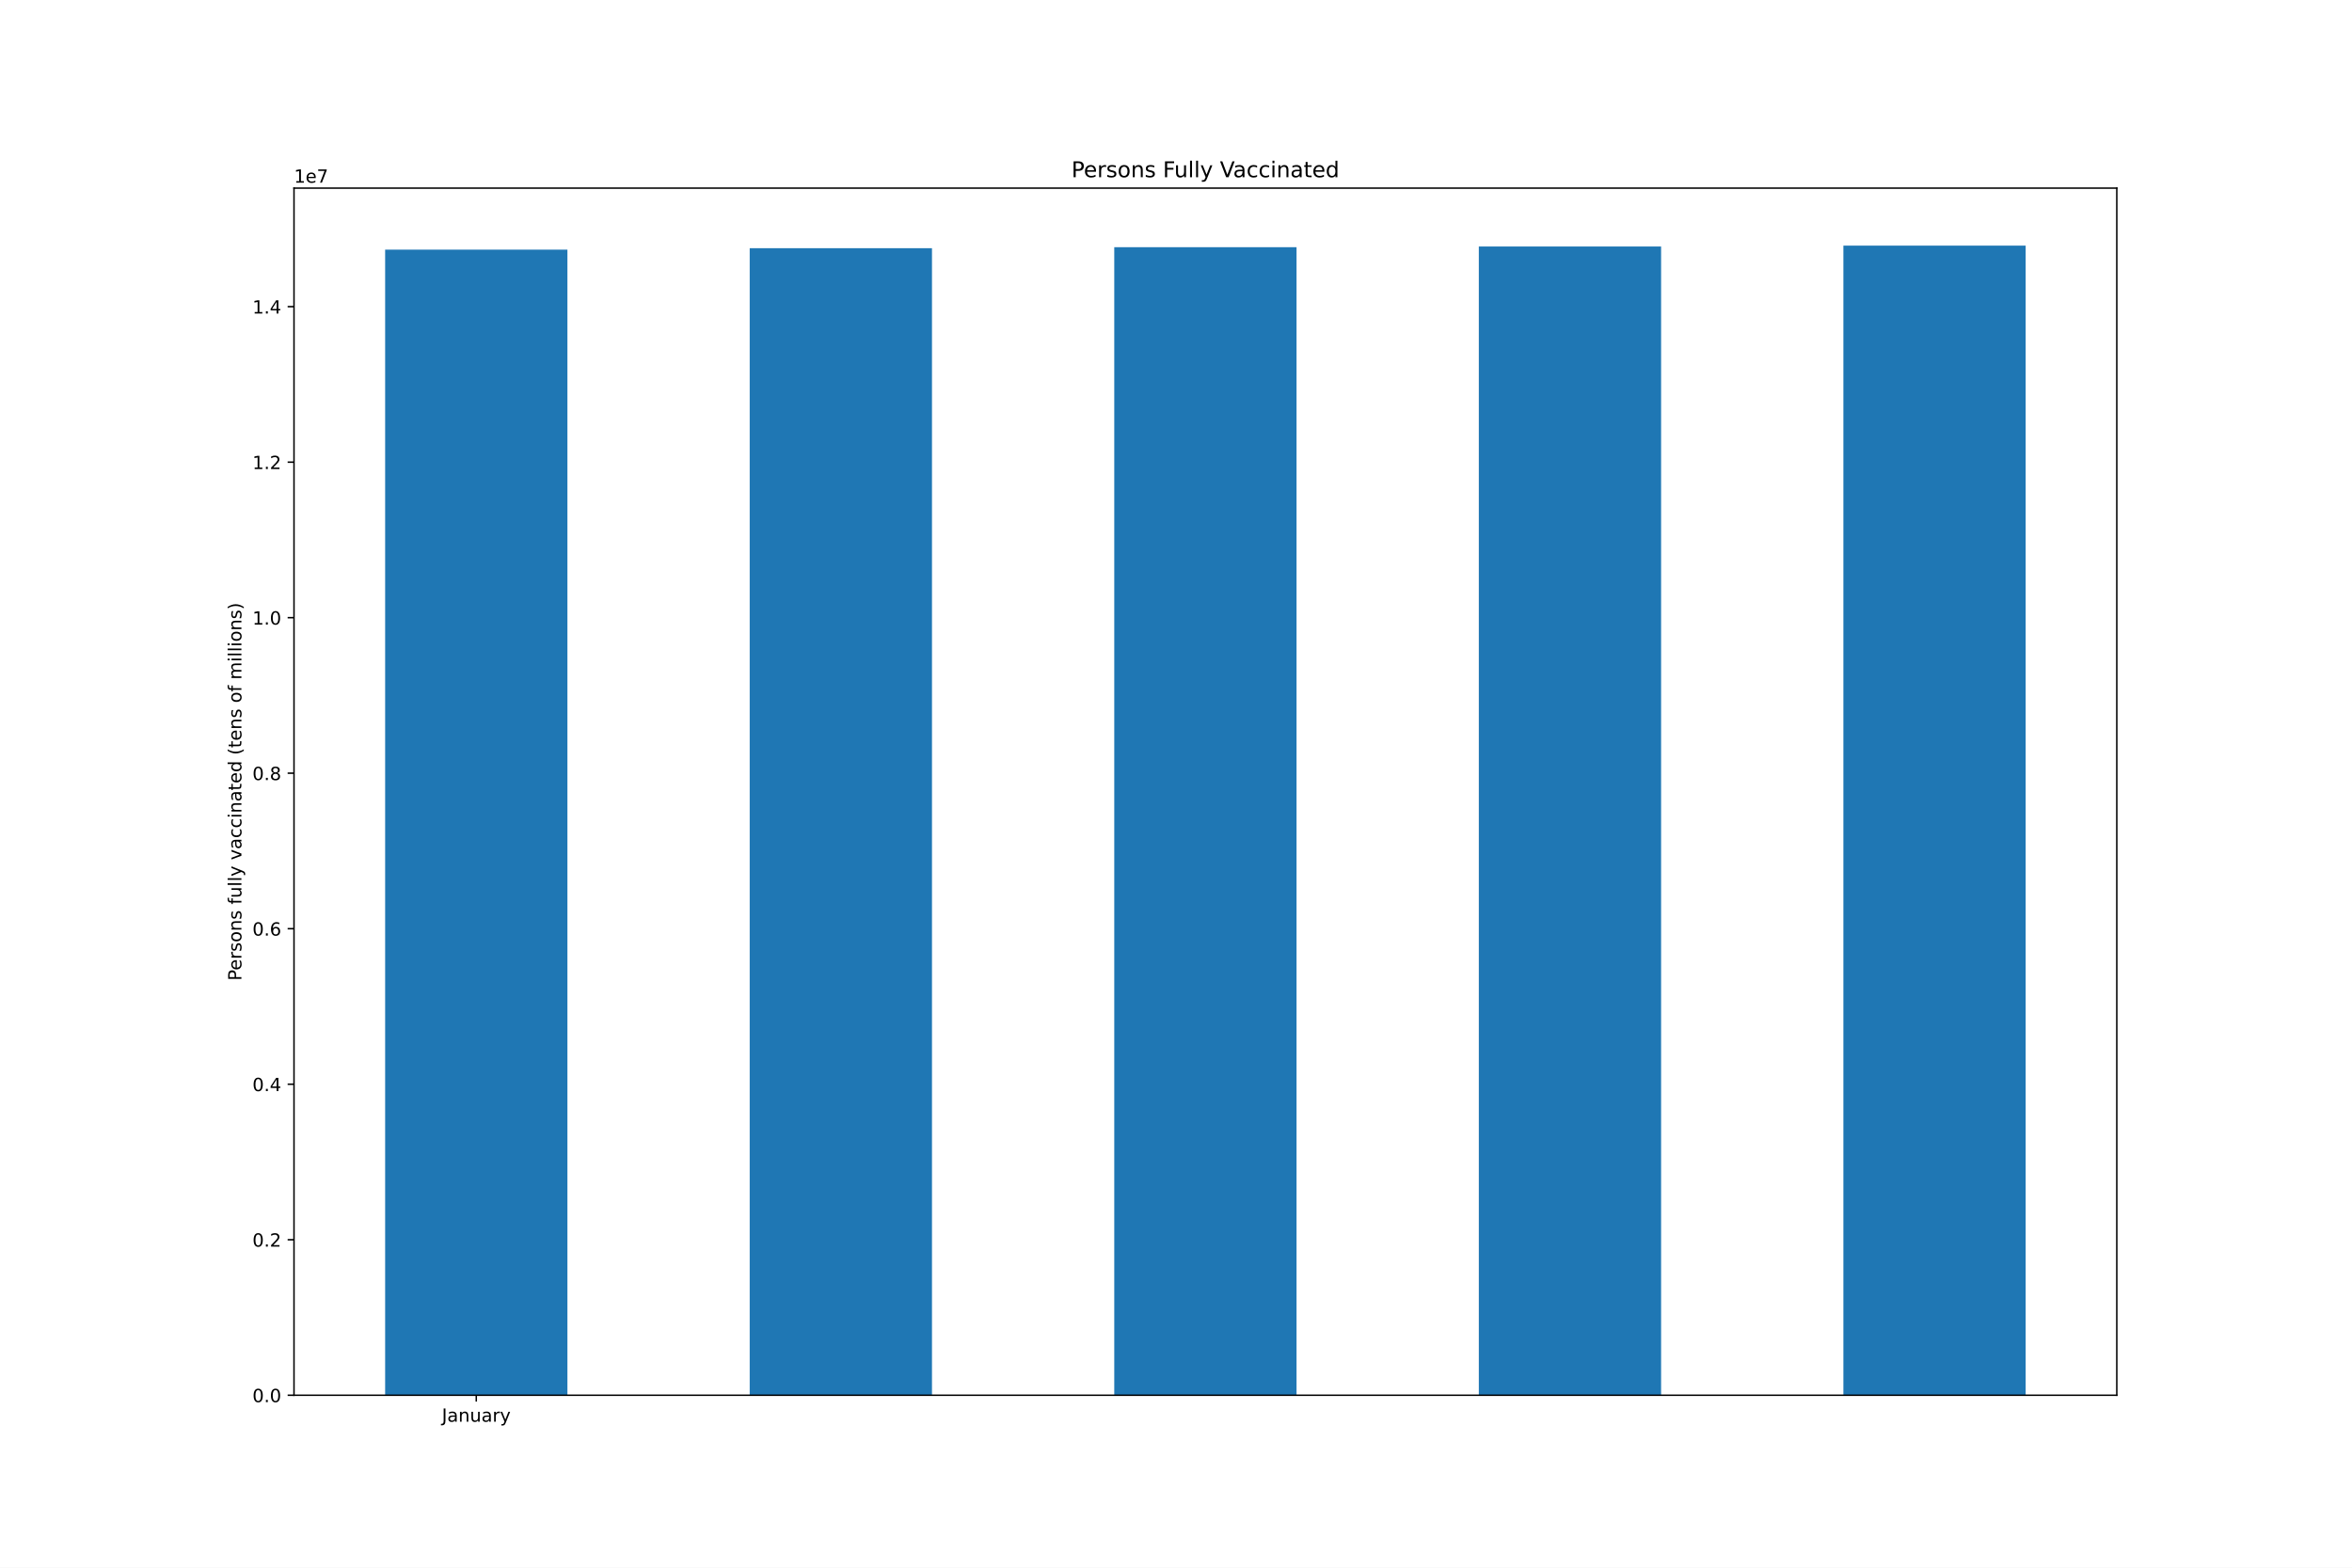
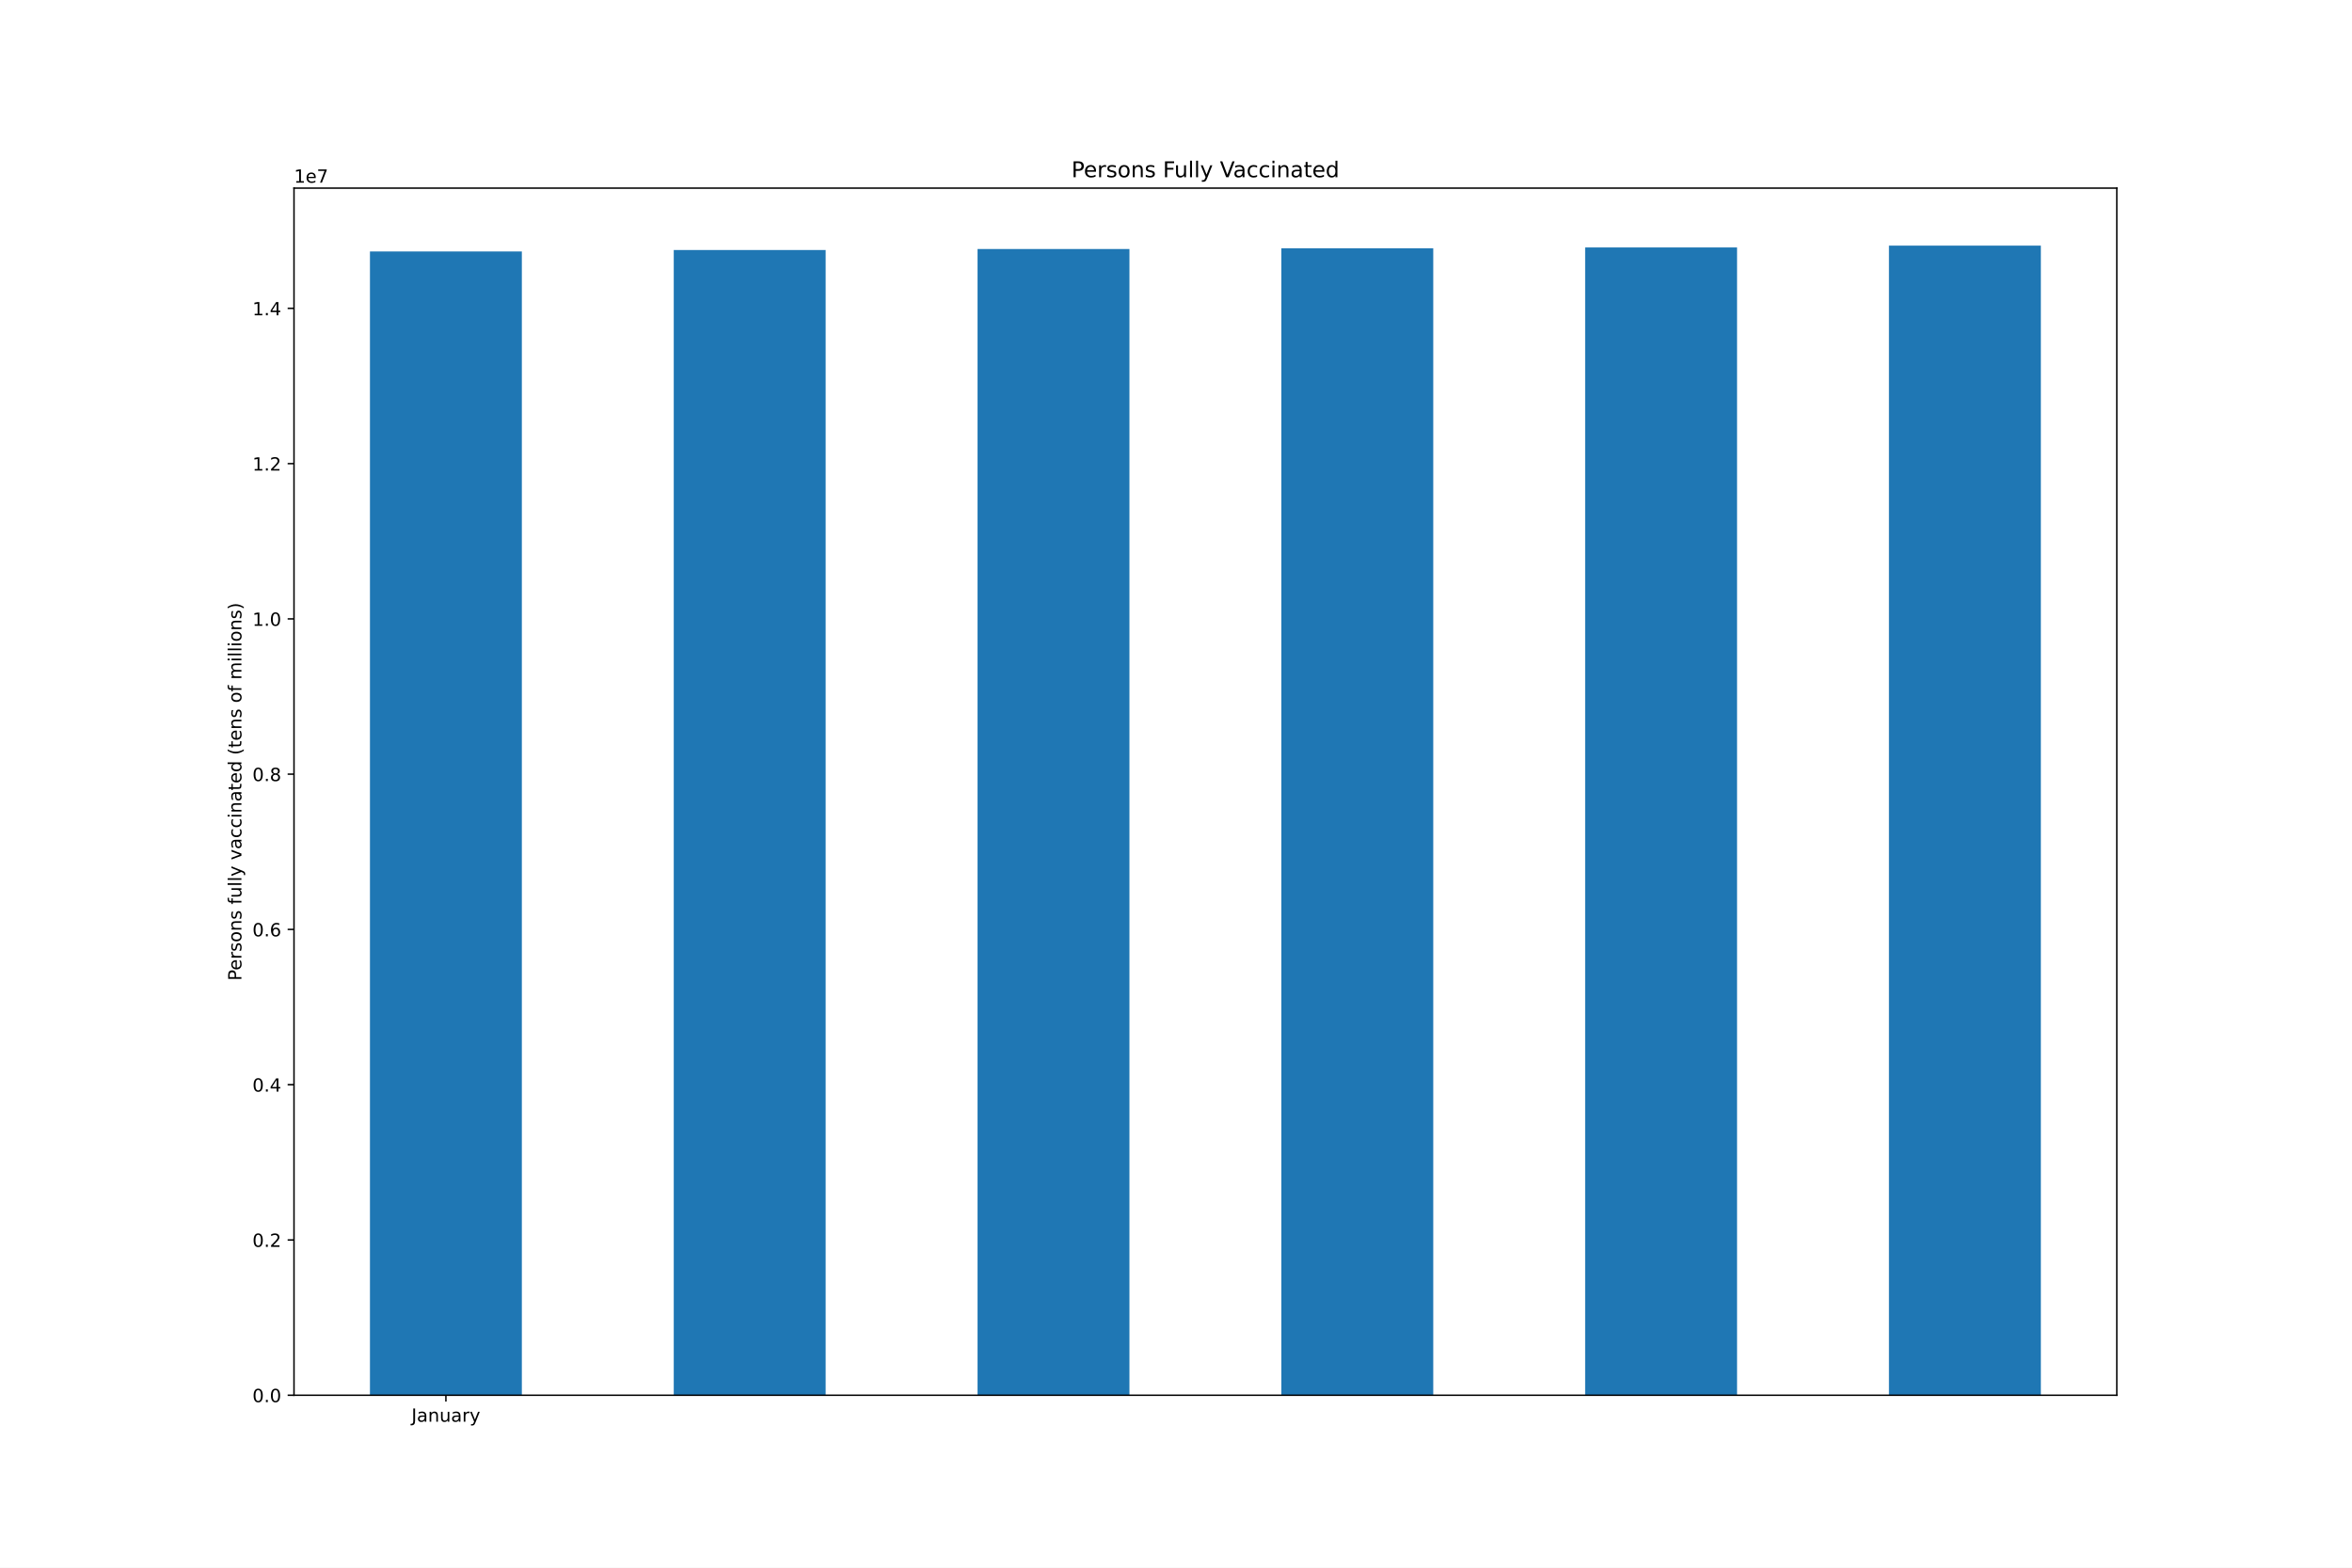
<svg xmlns="http://www.w3.org/2000/svg" xmlns:xlink="http://www.w3.org/1999/xlink" height="864pt" version="1.1" viewBox="0 0 1296 864" width="1296pt">
  <defs>
    <style type="text/css">*{stroke-linecap:butt;stroke-linejoin:round;}</style>
  </defs>
  <g id="figure_1">
    <g id="patch_1">
      <path d="M 0 864  L 1296 864  L 1296 0  L 0 0  z " style="fill:#ffffff;" />
    </g>
    <g id="axes_1">
      <g id="patch_2">
        <path d="M 162 768.96  L 1166.4 768.96  L 1166.4 103.68  L 162 103.68  z " style="fill:#ffffff;" />
      </g>
      <g id="patch_3">
-         <path clip-path="url(#pb0f63522bc)" d="M 212.22 768.96  L 312.66 768.96  L 312.66 137.586  L 212.22 137.586  z " style="fill:#1f77b4;" />
+         <path clip-path="url(#p419f6b814b)" d="M 203.85 768.96  L 287.55 768.96  L 287.55 138.593  L 203.85 138.593  z " style="fill:#1f77b4;" />
      </g>
      <g id="patch_4">
-         <path clip-path="url(#pb0f63522bc)" d="M 413.1 768.96  L 513.54 768.96  L 513.54 136.783  L 413.1 136.783  z " style="fill:#1f77b4;" />
+         <path clip-path="url(#p419f6b814b)" d="M 371.25 768.96  L 454.95 768.96  L 454.95 137.791  L 371.25 137.791  z " style="fill:#1f77b4;" />
      </g>
      <g id="patch_5">
-         <path clip-path="url(#pb0f63522bc)" d="M 613.98 768.96  L 714.42 768.96  L 714.42 136.244  L 613.98 136.244  z " style="fill:#1f77b4;" />
+         <path clip-path="url(#p419f6b814b)" d="M 538.65 768.96  L 622.35 768.96  L 622.35 137.253  L 538.65 137.253  z " style="fill:#1f77b4;" />
      </g>
      <g id="patch_6">
-         <path clip-path="url(#pb0f63522bc)" d="M 814.86 768.96  L 915.3 768.96  L 915.3 135.863  L 814.86 135.863  z " style="fill:#1f77b4;" />
+         <path clip-path="url(#p419f6b814b)" d="M 706.05 768.96  L 789.75 768.96  L 789.75 136.873  L 706.05 136.873  z " style="fill:#1f77b4;" />
      </g>
      <g id="patch_7">
-         <path clip-path="url(#pb0f63522bc)" d="M 1015.74 768.96  L 1116.18 768.96  L 1116.18 135.36  L 1015.74 135.36  z " style="fill:#1f77b4;" />
+         <path clip-path="url(#p419f6b814b)" d="M 873.45 768.96  L 957.15 768.96  L 957.15 136.37  L 873.45 136.37  z " style="fill:#1f77b4;" />
+       </g>
+       <g id="patch_8">
+         <path clip-path="url(#p419f6b814b)" d="M 1040.85 768.96  L 1124.55 768.96  L 1124.55 135.36  L 1040.85 135.36  z " style="fill:#1f77b4;" />
      </g>
      <g id="matplotlib.axis_1">
        <g id="xtick_1">
          <g id="line2d_1">
            <defs>
-               <path d="M 0 0  L 0 3.5  " id="ma953780a55" style="stroke:#000000;stroke-width:0.8;" />
+               <path d="M 0 0  L 0 3.5  " id="me3fd166b97" style="stroke:#000000;stroke-width:0.8;" />
            </defs>
            <g>
-               <use style="stroke:#000000;stroke-width:0.8;" x="262.44" xlink:href="#ma953780a55" y="768.96" />
+               <use style="stroke:#000000;stroke-width:0.8;" x="245.7" xlink:href="#me3fd166b97" y="768.96" />
            </g>
          </g>
          <g id="text_1">
-             <g transform="translate(243.4845 783.5584)scale(0.1 -0.1)">
+             <g transform="translate(226.7445 783.5584)scale(0.1 -0.1)">
              <defs>
                <path d="M 628 4666  L 1259 4666  L 1259 325  Q 1259 -519 939 -900  Q 619 -1281 -91 -1281  L -331 -1281  L -331 -750  L -134 -750  Q 284 -750 456 -515  Q 628 -281 628 325  L 628 4666  z " id="DejaVuSans-4a" transform="scale(0.015625)" />
                <path d="M 2194 1759  Q 1497 1759 1228 1600  Q 959 1441 959 1056  Q 959 750 1161 570  Q 1363 391 1709 391  Q 2188 391 2477 730  Q 2766 1069 2766 1631  L 2766 1759  L 2194 1759  z M 3341 1997  L 3341 0  L 2766 0  L 2766 531  Q 2569 213 2275 61  Q 1981 -91 1556 -91  Q 1019 -91 701 211  Q 384 513 384 1019  Q 384 1609 779 1909  Q 1175 2209 1959 2209  L 2766 2209  L 2766 2266  Q 2766 2663 2505 2880  Q 2244 3097 1772 3097  Q 1472 3097 1187 3025  Q 903 2953 641 2809  L 641 3341  Q 956 3463 1253 3523  Q 1550 3584 1831 3584  Q 2591 3584 2966 3190  Q 3341 2797 3341 1997  z " id="DejaVuSans-61" transform="scale(0.015625)" />
                <path d="M 3513 2113  L 3513 0  L 2938 0  L 2938 2094  Q 2938 2591 2744 2837  Q 2550 3084 2163 3084  Q 1697 3084 1428 2787  Q 1159 2491 1159 1978  L 1159 0  L 581 0  L 581 3500  L 1159 3500  L 1159 2956  Q 1366 3272 1645 3428  Q 1925 3584 2291 3584  Q 2894 3584 3203 3211  Q 3513 2838 3513 2113  z " id="DejaVuSans-6e" transform="scale(0.015625)" />
                <path d="M 544 1381  L 544 3500  L 1119 3500  L 1119 1403  Q 1119 906 1312 657  Q 1506 409 1894 409  Q 2359 409 2629 706  Q 2900 1003 2900 1516  L 2900 3500  L 3475 3500  L 3475 0  L 2900 0  L 2900 538  Q 2691 219 2414 64  Q 2138 -91 1772 -91  Q 1169 -91 856 284  Q 544 659 544 1381  z M 1991 3584  L 1991 3584  z " id="DejaVuSans-75" transform="scale(0.015625)" />
                <path d="M 2631 2963  Q 2534 3019 2420 3045  Q 2306 3072 2169 3072  Q 1681 3072 1420 2755  Q 1159 2438 1159 1844  L 1159 0  L 581 0  L 581 3500  L 1159 3500  L 1159 2956  Q 1341 3275 1631 3429  Q 1922 3584 2338 3584  Q 2397 3584 2469 3576  Q 2541 3569 2628 3553  L 2631 2963  z " id="DejaVuSans-72" transform="scale(0.015625)" />
                <path d="M 2059 -325  Q 1816 -950 1584 -1140  Q 1353 -1331 966 -1331  L 506 -1331  L 506 -850  L 844 -850  Q 1081 -850 1212 -737  Q 1344 -625 1503 -206  L 1606 56  L 191 3500  L 800 3500  L 1894 763  L 2988 3500  L 3597 3500  L 2059 -325  z " id="DejaVuSans-79" transform="scale(0.015625)" />
              </defs>
              <use xlink:href="#DejaVuSans-4a" />
              <use x="29.492" xlink:href="#DejaVuSans-61" />
              <use x="90.771" xlink:href="#DejaVuSans-6e" />
              <use x="154.15" xlink:href="#DejaVuSans-75" />
              <use x="217.529" xlink:href="#DejaVuSans-61" />
              <use x="278.809" xlink:href="#DejaVuSans-72" />
              <use x="319.922" xlink:href="#DejaVuSans-79" />
            </g>
          </g>
        </g>
      </g>
      <g id="matplotlib.axis_2">
        <g id="ytick_1">
          <g id="line2d_2">
            <defs>
-               <path d="M 0 0  L -3.5 0  " id="m6802945643" style="stroke:#000000;stroke-width:0.8;" />
+               <path d="M 0 0  L -3.5 0  " id="m124e3e4a0a" style="stroke:#000000;stroke-width:0.8;" />
            </defs>
            <g>
-               <use style="stroke:#000000;stroke-width:0.8;" x="162" xlink:href="#m6802945643" y="768.96" />
+               <use style="stroke:#000000;stroke-width:0.8;" x="162" xlink:href="#m124e3e4a0a" y="768.96" />
            </g>
          </g>
          <g id="text_2">
            <g transform="translate(139.0969 772.7592)scale(0.1 -0.1)">
              <defs>
                <path d="M 2034 4250  Q 1547 4250 1301 3770  Q 1056 3291 1056 2328  Q 1056 1369 1301 889  Q 1547 409 2034 409  Q 2525 409 2770 889  Q 3016 1369 3016 2328  Q 3016 3291 2770 3770  Q 2525 4250 2034 4250  z M 2034 4750  Q 2819 4750 3233 4129  Q 3647 3509 3647 2328  Q 3647 1150 3233 529  Q 2819 -91 2034 -91  Q 1250 -91 836 529  Q 422 1150 422 2328  Q 422 3509 836 4129  Q 1250 4750 2034 4750  z " id="DejaVuSans-30" transform="scale(0.015625)" />
                <path d="M 684 794  L 1344 794  L 1344 0  L 684 0  L 684 794  z " id="DejaVuSans-2e" transform="scale(0.015625)" />
              </defs>
              <use xlink:href="#DejaVuSans-30" />
              <use x="63.623" xlink:href="#DejaVuSans-2e" />
              <use x="95.41" xlink:href="#DejaVuSans-30" />
            </g>
          </g>
        </g>
        <g id="ytick_2">
          <g id="line2d_3">
            <g>
-               <use style="stroke:#000000;stroke-width:0.8;" x="162" xlink:href="#m6802945643" y="683.251" />
+               <use style="stroke:#000000;stroke-width:0.8;" x="162" xlink:href="#m124e3e4a0a" y="683.388" />
            </g>
          </g>
          <g id="text_3">
-             <g transform="translate(139.0969 687.0506)scale(0.1 -0.1)">
+             <g transform="translate(139.0969 687.1873)scale(0.1 -0.1)">
              <defs>
                <path d="M 1228 531  L 3431 531  L 3431 0  L 469 0  L 469 531  Q 828 903 1448 1529  Q 2069 2156 2228 2338  Q 2531 2678 2651 2914  Q 2772 3150 2772 3378  Q 2772 3750 2511 3984  Q 2250 4219 1831 4219  Q 1534 4219 1204 4116  Q 875 4013 500 3803  L 500 4441  Q 881 4594 1212 4672  Q 1544 4750 1819 4750  Q 2544 4750 2975 4387  Q 3406 4025 3406 3419  Q 3406 3131 3298 2873  Q 3191 2616 2906 2266  Q 2828 2175 2409 1742  Q 1991 1309 1228 531  z " id="DejaVuSans-32" transform="scale(0.015625)" />
              </defs>
              <use xlink:href="#DejaVuSans-30" />
              <use x="63.623" xlink:href="#DejaVuSans-2e" />
              <use x="95.41" xlink:href="#DejaVuSans-32" />
            </g>
          </g>
        </g>
        <g id="ytick_3">
          <g id="line2d_4">
            <g>
-               <use style="stroke:#000000;stroke-width:0.8;" x="162" xlink:href="#m6802945643" y="597.543" />
+               <use style="stroke:#000000;stroke-width:0.8;" x="162" xlink:href="#m124e3e4a0a" y="597.816" />
            </g>
          </g>
          <g id="text_4">
-             <g transform="translate(139.0969 601.342)scale(0.1 -0.1)">
+             <g transform="translate(139.0969 601.6153)scale(0.1 -0.1)">
              <defs>
                <path d="M 2419 4116  L 825 1625  L 2419 1625  L 2419 4116  z M 2253 4666  L 3047 4666  L 3047 1625  L 3713 1625  L 3713 1100  L 3047 1100  L 3047 0  L 2419 0  L 2419 1100  L 313 1100  L 313 1709  L 2253 4666  z " id="DejaVuSans-34" transform="scale(0.015625)" />
              </defs>
              <use xlink:href="#DejaVuSans-30" />
              <use x="63.623" xlink:href="#DejaVuSans-2e" />
              <use x="95.41" xlink:href="#DejaVuSans-34" />
            </g>
          </g>
        </g>
        <g id="ytick_4">
          <g id="line2d_5">
            <g>
-               <use style="stroke:#000000;stroke-width:0.8;" x="162" xlink:href="#m6802945643" y="511.834" />
+               <use style="stroke:#000000;stroke-width:0.8;" x="162" xlink:href="#m124e3e4a0a" y="512.244" />
            </g>
          </g>
          <g id="text_5">
-             <g transform="translate(139.0969 515.6333)scale(0.1 -0.1)">
+             <g transform="translate(139.0969 516.0434)scale(0.1 -0.1)">
              <defs>
                <path d="M 2113 2584  Q 1688 2584 1439 2293  Q 1191 2003 1191 1497  Q 1191 994 1439 701  Q 1688 409 2113 409  Q 2538 409 2786 701  Q 3034 994 3034 1497  Q 3034 2003 2786 2293  Q 2538 2584 2113 2584  z M 3366 4563  L 3366 3988  Q 3128 4100 2886 4159  Q 2644 4219 2406 4219  Q 1781 4219 1451 3797  Q 1122 3375 1075 2522  Q 1259 2794 1537 2939  Q 1816 3084 2150 3084  Q 2853 3084 3261 2657  Q 3669 2231 3669 1497  Q 3669 778 3244 343  Q 2819 -91 2113 -91  Q 1303 -91 875 529  Q 447 1150 447 2328  Q 447 3434 972 4092  Q 1497 4750 2381 4750  Q 2619 4750 2861 4703  Q 3103 4656 3366 4563  z " id="DejaVuSans-36" transform="scale(0.015625)" />
              </defs>
              <use xlink:href="#DejaVuSans-30" />
              <use x="63.623" xlink:href="#DejaVuSans-2e" />
              <use x="95.41" xlink:href="#DejaVuSans-36" />
            </g>
          </g>
        </g>
        <g id="ytick_5">
          <g id="line2d_6">
            <g>
-               <use style="stroke:#000000;stroke-width:0.8;" x="162" xlink:href="#m6802945643" y="426.125" />
+               <use style="stroke:#000000;stroke-width:0.8;" x="162" xlink:href="#m124e3e4a0a" y="426.672" />
            </g>
          </g>
          <g id="text_6">
-             <g transform="translate(139.0969 429.9247)scale(0.1 -0.1)">
+             <g transform="translate(139.0969 430.4714)scale(0.1 -0.1)">
              <defs>
                <path d="M 2034 2216  Q 1584 2216 1326 1975  Q 1069 1734 1069 1313  Q 1069 891 1326 650  Q 1584 409 2034 409  Q 2484 409 2743 651  Q 3003 894 3003 1313  Q 3003 1734 2745 1975  Q 2488 2216 2034 2216  z M 1403 2484  Q 997 2584 770 2862  Q 544 3141 544 3541  Q 544 4100 942 4425  Q 1341 4750 2034 4750  Q 2731 4750 3128 4425  Q 3525 4100 3525 3541  Q 3525 3141 3298 2862  Q 3072 2584 2669 2484  Q 3125 2378 3379 2068  Q 3634 1759 3634 1313  Q 3634 634 3220 271  Q 2806 -91 2034 -91  Q 1263 -91 848 271  Q 434 634 434 1313  Q 434 1759 690 2068  Q 947 2378 1403 2484  z M 1172 3481  Q 1172 3119 1398 2916  Q 1625 2713 2034 2713  Q 2441 2713 2670 2916  Q 2900 3119 2900 3481  Q 2900 3844 2670 4047  Q 2441 4250 2034 4250  Q 1625 4250 1398 4047  Q 1172 3844 1172 3481  z " id="DejaVuSans-38" transform="scale(0.015625)" />
              </defs>
              <use xlink:href="#DejaVuSans-30" />
              <use x="63.623" xlink:href="#DejaVuSans-2e" />
              <use x="95.41" xlink:href="#DejaVuSans-38" />
            </g>
          </g>
        </g>
        <g id="ytick_6">
          <g id="line2d_7">
            <g>
-               <use style="stroke:#000000;stroke-width:0.8;" x="162" xlink:href="#m6802945643" y="340.417" />
+               <use style="stroke:#000000;stroke-width:0.8;" x="162" xlink:href="#m124e3e4a0a" y="341.1" />
            </g>
          </g>
          <g id="text_7">
-             <g transform="translate(139.0969 344.2161)scale(0.1 -0.1)">
+             <g transform="translate(139.0969 344.8995)scale(0.1 -0.1)">
              <defs>
                <path d="M 794 531  L 1825 531  L 1825 4091  L 703 3866  L 703 4441  L 1819 4666  L 2450 4666  L 2450 531  L 3481 531  L 3481 0  L 794 0  L 794 531  z " id="DejaVuSans-31" transform="scale(0.015625)" />
              </defs>
              <use xlink:href="#DejaVuSans-31" />
              <use x="63.623" xlink:href="#DejaVuSans-2e" />
              <use x="95.41" xlink:href="#DejaVuSans-30" />
            </g>
          </g>
        </g>
        <g id="ytick_7">
          <g id="line2d_8">
            <g>
-               <use style="stroke:#000000;stroke-width:0.8;" x="162" xlink:href="#m6802945643" y="254.708" />
+               <use style="stroke:#000000;stroke-width:0.8;" x="162" xlink:href="#m124e3e4a0a" y="255.528" />
            </g>
          </g>
          <g id="text_8">
-             <g transform="translate(139.0969 258.5074)scale(0.1 -0.1)">
+             <g transform="translate(139.0969 259.3275)scale(0.1 -0.1)">
              <use xlink:href="#DejaVuSans-31" />
              <use x="63.623" xlink:href="#DejaVuSans-2e" />
              <use x="95.41" xlink:href="#DejaVuSans-32" />
            </g>
          </g>
        </g>
        <g id="ytick_8">
          <g id="line2d_9">
            <g>
-               <use style="stroke:#000000;stroke-width:0.8;" x="162" xlink:href="#m6802945643" y="169" />
+               <use style="stroke:#000000;stroke-width:0.8;" x="162" xlink:href="#m124e3e4a0a" y="169.956" />
            </g>
          </g>
          <g id="text_9">
-             <g transform="translate(139.0969 172.7988)scale(0.1 -0.1)">
+             <g transform="translate(139.0969 173.7556)scale(0.1 -0.1)">
              <use xlink:href="#DejaVuSans-31" />
              <use x="63.623" xlink:href="#DejaVuSans-2e" />
              <use x="95.41" xlink:href="#DejaVuSans-34" />
            </g>
          </g>
        </g>
        <g id="text_10">
          <g transform="translate(133.0172 540.4802)rotate(-90)scale(0.1 -0.1)">
            <defs>
              <path d="M 1259 4147  L 1259 2394  L 2053 2394  Q 2494 2394 2734 2622  Q 2975 2850 2975 3272  Q 2975 3691 2734 3919  Q 2494 4147 2053 4147  L 1259 4147  z M 628 4666  L 2053 4666  Q 2838 4666 3239 4311  Q 3641 3956 3641 3272  Q 3641 2581 3239 2228  Q 2838 1875 2053 1875  L 1259 1875  L 1259 0  L 628 0  L 628 4666  z " id="DejaVuSans-50" transform="scale(0.015625)" />
              <path d="M 3597 1894  L 3597 1613  L 953 1613  Q 991 1019 1311 708  Q 1631 397 2203 397  Q 2534 397 2845 478  Q 3156 559 3463 722  L 3463 178  Q 3153 47 2828 -22  Q 2503 -91 2169 -91  Q 1331 -91 842 396  Q 353 884 353 1716  Q 353 2575 817 3079  Q 1281 3584 2069 3584  Q 2775 3584 3186 3129  Q 3597 2675 3597 1894  z M 3022 2063  Q 3016 2534 2758 2815  Q 2500 3097 2075 3097  Q 1594 3097 1305 2825  Q 1016 2553 972 2059  L 3022 2063  z " id="DejaVuSans-65" transform="scale(0.015625)" />
              <path d="M 2834 3397  L 2834 2853  Q 2591 2978 2328 3040  Q 2066 3103 1784 3103  Q 1356 3103 1142 2972  Q 928 2841 928 2578  Q 928 2378 1081 2264  Q 1234 2150 1697 2047  L 1894 2003  Q 2506 1872 2764 1633  Q 3022 1394 3022 966  Q 3022 478 2636 193  Q 2250 -91 1575 -91  Q 1294 -91 989 -36  Q 684 19 347 128  L 347 722  Q 666 556 975 473  Q 1284 391 1588 391  Q 1994 391 2212 530  Q 2431 669 2431 922  Q 2431 1156 2273 1281  Q 2116 1406 1581 1522  L 1381 1569  Q 847 1681 609 1914  Q 372 2147 372 2553  Q 372 3047 722 3315  Q 1072 3584 1716 3584  Q 2034 3584 2315 3537  Q 2597 3491 2834 3397  z " id="DejaVuSans-73" transform="scale(0.015625)" />
              <path d="M 1959 3097  Q 1497 3097 1228 2736  Q 959 2375 959 1747  Q 959 1119 1226 758  Q 1494 397 1959 397  Q 2419 397 2687 759  Q 2956 1122 2956 1747  Q 2956 2369 2687 2733  Q 2419 3097 1959 3097  z M 1959 3584  Q 2709 3584 3137 3096  Q 3566 2609 3566 1747  Q 3566 888 3137 398  Q 2709 -91 1959 -91  Q 1206 -91 779 398  Q 353 888 353 1747  Q 353 2609 779 3096  Q 1206 3584 1959 3584  z " id="DejaVuSans-6f" transform="scale(0.015625)" />
              <path id="DejaVuSans-20" transform="scale(0.015625)" />
              <path d="M 2375 4863  L 2375 4384  L 1825 4384  Q 1516 4384 1395 4259  Q 1275 4134 1275 3809  L 1275 3500  L 2222 3500  L 2222 3053  L 1275 3053  L 1275 0  L 697 0  L 697 3053  L 147 3053  L 147 3500  L 697 3500  L 697 3744  Q 697 4328 969 4595  Q 1241 4863 1831 4863  L 2375 4863  z " id="DejaVuSans-66" transform="scale(0.015625)" />
              <path d="M 603 4863  L 1178 4863  L 1178 0  L 603 0  L 603 4863  z " id="DejaVuSans-6c" transform="scale(0.015625)" />
              <path d="M 191 3500  L 800 3500  L 1894 563  L 2988 3500  L 3597 3500  L 2284 0  L 1503 0  L 191 3500  z " id="DejaVuSans-76" transform="scale(0.015625)" />
              <path d="M 3122 3366  L 3122 2828  Q 2878 2963 2633 3030  Q 2388 3097 2138 3097  Q 1578 3097 1268 2742  Q 959 2388 959 1747  Q 959 1106 1268 751  Q 1578 397 2138 397  Q 2388 397 2633 464  Q 2878 531 3122 666  L 3122 134  Q 2881 22 2623 -34  Q 2366 -91 2075 -91  Q 1284 -91 818 406  Q 353 903 353 1747  Q 353 2603 823 3093  Q 1294 3584 2113 3584  Q 2378 3584 2631 3529  Q 2884 3475 3122 3366  z " id="DejaVuSans-63" transform="scale(0.015625)" />
              <path d="M 603 3500  L 1178 3500  L 1178 0  L 603 0  L 603 3500  z M 603 4863  L 1178 4863  L 1178 4134  L 603 4134  L 603 4863  z " id="DejaVuSans-69" transform="scale(0.015625)" />
              <path d="M 1172 4494  L 1172 3500  L 2356 3500  L 2356 3053  L 1172 3053  L 1172 1153  Q 1172 725 1289 603  Q 1406 481 1766 481  L 2356 481  L 2356 0  L 1766 0  Q 1100 0 847 248  Q 594 497 594 1153  L 594 3053  L 172 3053  L 172 3500  L 594 3500  L 594 4494  L 1172 4494  z " id="DejaVuSans-74" transform="scale(0.015625)" />
              <path d="M 2906 2969  L 2906 4863  L 3481 4863  L 3481 0  L 2906 0  L 2906 525  Q 2725 213 2448 61  Q 2172 -91 1784 -91  Q 1150 -91 751 415  Q 353 922 353 1747  Q 353 2572 751 3078  Q 1150 3584 1784 3584  Q 2172 3584 2448 3432  Q 2725 3281 2906 2969  z M 947 1747  Q 947 1113 1208 752  Q 1469 391 1925 391  Q 2381 391 2643 752  Q 2906 1113 2906 1747  Q 2906 2381 2643 2742  Q 2381 3103 1925 3103  Q 1469 3103 1208 2742  Q 947 2381 947 1747  z " id="DejaVuSans-64" transform="scale(0.015625)" />
              <path d="M 1984 4856  Q 1566 4138 1362 3434  Q 1159 2731 1159 2009  Q 1159 1288 1364 580  Q 1569 -128 1984 -844  L 1484 -844  Q 1016 -109 783 600  Q 550 1309 550 2009  Q 550 2706 781 3412  Q 1013 4119 1484 4856  L 1984 4856  z " id="DejaVuSans-28" transform="scale(0.015625)" />
              <path d="M 3328 2828  Q 3544 3216 3844 3400  Q 4144 3584 4550 3584  Q 5097 3584 5394 3201  Q 5691 2819 5691 2113  L 5691 0  L 5113 0  L 5113 2094  Q 5113 2597 4934 2840  Q 4756 3084 4391 3084  Q 3944 3084 3684 2787  Q 3425 2491 3425 1978  L 3425 0  L 2847 0  L 2847 2094  Q 2847 2600 2669 2842  Q 2491 3084 2119 3084  Q 1678 3084 1418 2786  Q 1159 2488 1159 1978  L 1159 0  L 581 0  L 581 3500  L 1159 3500  L 1159 2956  Q 1356 3278 1631 3431  Q 1906 3584 2284 3584  Q 2666 3584 2933 3390  Q 3200 3197 3328 2828  z " id="DejaVuSans-6d" transform="scale(0.015625)" />
              <path d="M 513 4856  L 1013 4856  Q 1481 4119 1714 3412  Q 1947 2706 1947 2009  Q 1947 1309 1714 600  Q 1481 -109 1013 -844  L 513 -844  Q 928 -128 1133 580  Q 1338 1288 1338 2009  Q 1338 2731 1133 3434  Q 928 4138 513 4856  z " id="DejaVuSans-29" transform="scale(0.015625)" />
            </defs>
            <use xlink:href="#DejaVuSans-50" />
            <use x="56.678" xlink:href="#DejaVuSans-65" />
            <use x="118.201" xlink:href="#DejaVuSans-72" />
            <use x="159.314" xlink:href="#DejaVuSans-73" />
            <use x="211.414" xlink:href="#DejaVuSans-6f" />
            <use x="272.596" xlink:href="#DejaVuSans-6e" />
            <use x="335.975" xlink:href="#DejaVuSans-73" />
            <use x="388.074" xlink:href="#DejaVuSans-20" />
            <use x="419.861" xlink:href="#DejaVuSans-66" />
            <use x="455.066" xlink:href="#DejaVuSans-75" />
            <use x="518.445" xlink:href="#DejaVuSans-6c" />
            <use x="546.229" xlink:href="#DejaVuSans-6c" />
            <use x="574.012" xlink:href="#DejaVuSans-79" />
            <use x="633.191" xlink:href="#DejaVuSans-20" />
            <use x="664.979" xlink:href="#DejaVuSans-76" />
            <use x="724.158" xlink:href="#DejaVuSans-61" />
            <use x="785.438" xlink:href="#DejaVuSans-63" />
            <use x="840.418" xlink:href="#DejaVuSans-63" />
            <use x="895.398" xlink:href="#DejaVuSans-69" />
            <use x="923.182" xlink:href="#DejaVuSans-6e" />
            <use x="986.561" xlink:href="#DejaVuSans-61" />
            <use x="1047.84" xlink:href="#DejaVuSans-74" />
            <use x="1087.049" xlink:href="#DejaVuSans-65" />
            <use x="1148.572" xlink:href="#DejaVuSans-64" />
            <use x="1212.049" xlink:href="#DejaVuSans-20" />
            <use x="1243.836" xlink:href="#DejaVuSans-28" />
            <use x="1282.85" xlink:href="#DejaVuSans-74" />
            <use x="1322.059" xlink:href="#DejaVuSans-65" />
            <use x="1383.582" xlink:href="#DejaVuSans-6e" />
            <use x="1446.961" xlink:href="#DejaVuSans-73" />
            <use x="1499.061" xlink:href="#DejaVuSans-20" />
            <use x="1530.848" xlink:href="#DejaVuSans-6f" />
            <use x="1592.029" xlink:href="#DejaVuSans-66" />
            <use x="1627.234" xlink:href="#DejaVuSans-20" />
            <use x="1659.021" xlink:href="#DejaVuSans-6d" />
            <use x="1756.434" xlink:href="#DejaVuSans-69" />
            <use x="1784.217" xlink:href="#DejaVuSans-6c" />
            <use x="1812" xlink:href="#DejaVuSans-6c" />
            <use x="1839.783" xlink:href="#DejaVuSans-69" />
            <use x="1867.566" xlink:href="#DejaVuSans-6f" />
            <use x="1928.748" xlink:href="#DejaVuSans-6e" />
            <use x="1992.127" xlink:href="#DejaVuSans-73" />
            <use x="2044.227" xlink:href="#DejaVuSans-29" />
          </g>
        </g>
        <g id="text_11">
          <g transform="translate(162 100.68)scale(0.1 -0.1)">
            <defs>
              <path d="M 525 4666  L 3525 4666  L 3525 4397  L 1831 0  L 1172 0  L 2766 4134  L 525 4134  L 525 4666  z " id="DejaVuSans-37" transform="scale(0.015625)" />
            </defs>
            <use xlink:href="#DejaVuSans-31" />
            <use x="63.623" xlink:href="#DejaVuSans-65" />
            <use x="125.146" xlink:href="#DejaVuSans-37" />
          </g>
        </g>
      </g>
-       <g id="patch_8">
+       <g id="patch_9">
        <path d="M 162 768.96  L 162 103.68  " style="fill:none;stroke:#000000;stroke-linecap:square;stroke-linejoin:miter;stroke-width:0.8;" />
      </g>
-       <g id="patch_9">
+       <g id="patch_10">
        <path d="M 1166.4 768.96  L 1166.4 103.68  " style="fill:none;stroke:#000000;stroke-linecap:square;stroke-linejoin:miter;stroke-width:0.8;" />
      </g>
-       <g id="patch_10">
+       <g id="patch_11">
        <path d="M 162 768.96  L 1166.4 768.96  " style="fill:none;stroke:#000000;stroke-linecap:square;stroke-linejoin:miter;stroke-width:0.8;" />
      </g>
-       <g id="patch_11">
+       <g id="patch_12">
        <path d="M 162 103.68  L 1166.4 103.68  " style="fill:none;stroke:#000000;stroke-linecap:square;stroke-linejoin:miter;stroke-width:0.8;" />
      </g>
      <g id="text_12">
        <g transform="translate(590.3803 97.68)scale(0.12 -0.12)">
          <defs>
            <path d="M 628 4666  L 3309 4666  L 3309 4134  L 1259 4134  L 1259 2759  L 3109 2759  L 3109 2228  L 1259 2228  L 1259 0  L 628 0  L 628 4666  z " id="DejaVuSans-46" transform="scale(0.015625)" />
            <path d="M 1831 0  L 50 4666  L 709 4666  L 2188 738  L 3669 4666  L 4325 4666  L 2547 0  L 1831 0  z " id="DejaVuSans-56" transform="scale(0.015625)" />
          </defs>
          <use xlink:href="#DejaVuSans-50" />
          <use x="56.678" xlink:href="#DejaVuSans-65" />
          <use x="118.201" xlink:href="#DejaVuSans-72" />
          <use x="159.314" xlink:href="#DejaVuSans-73" />
          <use x="211.414" xlink:href="#DejaVuSans-6f" />
          <use x="272.596" xlink:href="#DejaVuSans-6e" />
          <use x="335.975" xlink:href="#DejaVuSans-73" />
          <use x="388.074" xlink:href="#DejaVuSans-20" />
          <use x="419.861" xlink:href="#DejaVuSans-46" />
          <use x="471.881" xlink:href="#DejaVuSans-75" />
          <use x="535.26" xlink:href="#DejaVuSans-6c" />
          <use x="563.043" xlink:href="#DejaVuSans-6c" />
          <use x="590.826" xlink:href="#DejaVuSans-79" />
          <use x="650.006" xlink:href="#DejaVuSans-20" />
          <use x="681.793" xlink:href="#DejaVuSans-56" />
          <use x="742.451" xlink:href="#DejaVuSans-61" />
          <use x="803.73" xlink:href="#DejaVuSans-63" />
          <use x="858.711" xlink:href="#DejaVuSans-63" />
          <use x="913.691" xlink:href="#DejaVuSans-69" />
          <use x="941.475" xlink:href="#DejaVuSans-6e" />
          <use x="1004.854" xlink:href="#DejaVuSans-61" />
          <use x="1066.133" xlink:href="#DejaVuSans-74" />
          <use x="1105.342" xlink:href="#DejaVuSans-65" />
          <use x="1166.865" xlink:href="#DejaVuSans-64" />
        </g>
      </g>
    </g>
  </g>
  <defs>
-     <clipPath id="pb0f63522bc">
+     <clipPath id="p419f6b814b">
      <rect height="665.28" width="1004.4" x="162" y="103.68" />
    </clipPath>
  </defs>
</svg>
